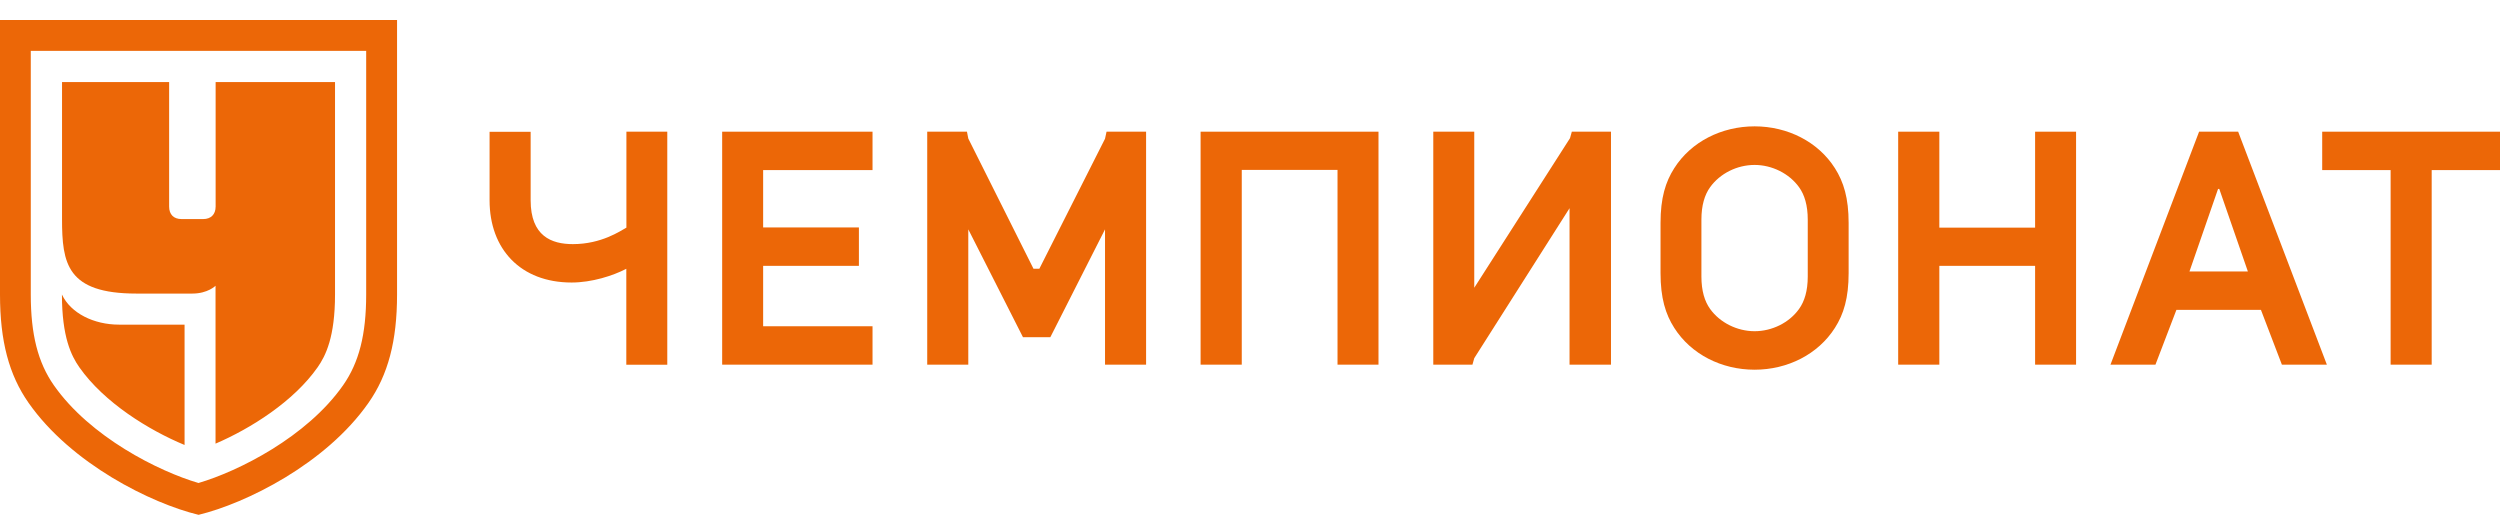
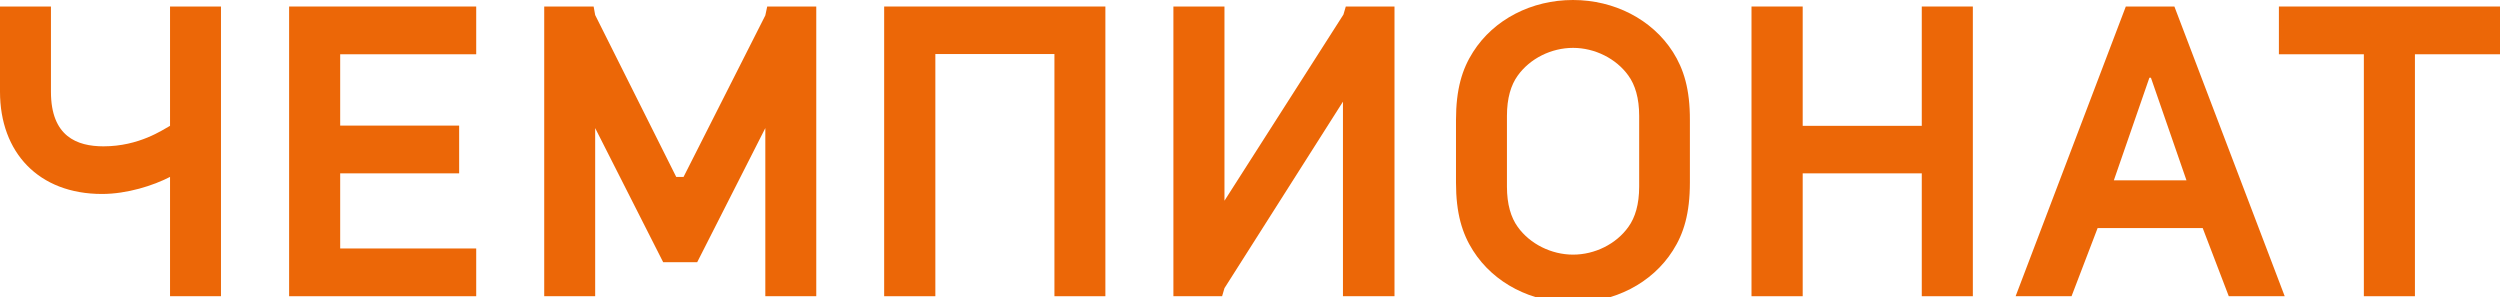
- <svg xmlns="http://www.w3.org/2000/svg" version="1.1" id="black" x="0px" y="0px" viewBox="0 0 262.37 54.04" style="enable-background:new 0 0 262.37 54.04;" xml:space="preserve" fill="#ec6707">
+ <svg xmlns="http://www.w3.org/2000/svg" version="1.1" id="black" x="0px" y="0px" viewBox="0 0 210.99 25" style="enable-background:new 0 0 210.99 25;" xml:space="preserve" fill="#ec6707">
  <g>
-     <g>
-       <path class="st0" d="M12.49,34.07h6.88V46.7c-3.76-1.56-8.45-4.46-11.04-8.15c-0.85-1.21-1.83-3.18-1.83-7.64    C7.42,32.88,9.86,34.07,12.49,34.07z M14.32,30.81h5.86c1.63,0,2.44-0.82,2.44-0.82v16.57c3.7-1.59,8.2-4.43,10.71-8.01    c0.85-1.21,1.83-3.18,1.83-7.64V8.61H22.63c0,3.14,0,12.93,0,13.07c0,0.82-0.49,1.31-1.3,1.31h-2.28c-0.82,0-1.3-0.48-1.3-1.31    V8.61H6.51v14.37C6.51,27.65,7.01,30.81,14.32,30.81z M3.23,5.34v25.57c0,4.19,0.75,7.13,2.42,9.52    c3.8,5.43,10.99,9.03,15.18,10.26c4.19-1.23,11.38-4.83,15.18-10.26c1.67-2.39,2.42-5.32,2.42-9.52V5.34H3.23z M41.67,2.1v28.81    c0,4.88-0.94,8.43-3,11.37c-4.48,6.41-12.87,10.55-17.83,11.75C15.88,52.83,7.49,48.69,3,42.28c-2.06-2.94-3-6.49-3-11.37V2.1    H41.67z" />
-     </g>
-     <g>
-       <polygon class="st0" points="91.57,38.27 75.79,38.27 75.79,13.82 91.57,13.82 91.57,17.85 80.09,17.85 80.09,23.87 90.14,23.87     90.14,27.9 80.09,27.9 80.09,34.24 91.57,34.24   " />
-       <polygon class="st0" points="169.07,38.27 169.07,13.82 164.96,13.82 164.77,14.5 154.72,30.2 154.72,13.82 150.42,13.82     150.42,38.27 154.53,38.27 154.72,37.59 164.72,21.85 164.72,38.27   " />
-       <polygon class="st0" points="213.58,27.9 203.53,27.9 203.53,38.27 199.21,38.27 199.21,13.82 203.53,13.82 203.53,23.89     213.58,23.89 213.58,13.82 217.88,13.82 217.88,38.27 213.58,38.27   " />
-       <polygon class="st0" points="140.37,17.83 130.32,17.83 130.32,38.27 126,38.27 126,13.82 144.67,13.82 144.67,38.27     140.37,38.27   " />
-       <polygon class="st0" points="115.97,24.07 110.23,35.39 107.36,35.39 101.62,24.07 101.62,38.27 97.31,38.27 97.31,13.82     101.48,13.82 101.62,14.54 108.46,28.2 109.08,28.2 115.97,14.56 116.13,13.82 120.28,13.82 120.28,38.27 115.97,38.27   " />
-       <polygon class="st0" points="255.2,38.27 250.89,38.27 250.89,17.85 243.71,17.85 243.71,13.82 262.37,13.82 262.37,17.85     255.2,17.85   " />
-       <path class="st0" d="M65.74,13.82v10.07c-0.61,0.33-2.6,1.73-5.62,1.73c-2.23,0-4.43-0.83-4.43-4.6v-7.19h-4.31v7.19    c0,5.12,3.25,8.63,8.61,8.63c2.12,0,4.33-0.71,5.74-1.44v10.07h4.3V13.82H65.74z" />
-       <path class="st0" d="M221.49,38.27h4.72l2.2-5.75h8.87l2.2,5.75h4.72l-9.31-24.45h-4.1L221.49,38.27z M229.78,28.49l3-8.66h0.13    l3,8.66H229.78z" />
-       <path class="st0" d="M192.57,17.65c-1.76-2.77-4.96-4.39-8.43-4.39c-3.47,0-6.67,1.62-8.43,4.39c-0.92,1.44-1.44,3.13-1.44,5.75    v5.26c0,2.61,0.52,4.31,1.44,5.75c1.76,2.77,4.96,4.39,8.43,4.39c3.47,0,6.67-1.62,8.43-4.39c0.92-1.44,1.44-3.13,1.44-5.75V23.4    C194.01,20.79,193.49,19.1,192.57,17.65z M189.72,29.02c0,1.5-0.34,2.61-0.91,3.4c-1.03,1.45-2.84,2.34-4.67,2.34    c-1.83,0-3.64-0.9-4.67-2.34c-0.57-0.79-0.91-1.9-0.91-3.4v-5.97c0-1.5,0.34-2.61,0.91-3.4c1.04-1.45,2.84-2.34,4.67-2.34    c1.83,0,3.64,0.9,4.67,2.34c0.57,0.79,0.91,1.9,0.91,3.4V29.02z" />
-     </g>
+     <path class="st0" d="M-903.36,117.8h6.88v12.63c-3.76-1.56-8.45-4.46-11.04-8.15c-0.85-1.21-1.83-3.18-1.83-7.64   C-908.43,116.61-905.99,117.8-903.36,117.8z M-901.53,114.54h5.86c1.63,0,2.44-0.82,2.44-0.82v16.57c3.7-1.59,8.2-4.43,10.71-8.01   c0.85-1.21,1.83-3.18,1.83-7.64v-22.3h-12.54c0,3.14,0,12.93,0,13.07c0,0.82-0.49,1.31-1.3,1.31h-2.28c-0.82,0-1.3-0.48-1.3-1.31   V92.34h-11.23v14.37C-909.35,111.39-908.84,114.54-901.53,114.54z M-912.62,89.07v25.57c0,4.19,0.75,7.13,2.42,9.52   c3.8,5.43,10.99,9.03,15.18,10.26c4.19-1.23,11.38-4.83,15.18-10.26c1.67-2.39,2.42-5.32,2.42-9.52V89.07H-912.62z M-874.19,85.83   v28.81c0,4.88-0.94,8.43-3,11.37c-4.48,6.41-12.87,10.55-17.83,11.75c-4.96-1.21-13.35-5.34-17.83-11.75c-2.06-2.94-3-6.49-3-11.37   V85.83H-874.19z" />
+   </g>
+   <g>
+     <polygon class="st0" points="40.19,25 24.4,25 24.4,0.55 40.19,0.55 40.19,4.58 28.71,4.58 28.71,10.6 38.75,10.6 38.75,14.63    28.71,14.63 28.71,20.97 40.19,20.97  " />
+     <polygon class="st0" points="117.69,25 117.69,0.55 113.58,0.55 113.38,1.23 103.34,16.94 103.34,0.55 99.03,0.55 99.03,25    103.14,25 103.34,24.32 113.34,8.58 113.34,25  " />
+     <polygon class="st0" points="162.19,14.63 152.14,14.63 152.14,25 147.82,25 147.82,0.55 152.14,0.55 152.14,10.62 162.19,10.62    162.19,0.55 166.5,0.55 166.5,25 162.19,25  " />
+     <polygon class="st0" points="88.99,4.56 78.94,4.56 78.94,25 74.62,25 74.62,0.55 93.29,0.55 93.29,25 88.99,25  " />
+     <polygon class="st0" points="64.59,10.81 58.84,22.13 55.97,22.13 50.23,10.81 50.23,25 45.93,25 45.93,0.55 50.1,0.55 50.23,1.27    57.07,14.93 57.69,14.93 64.59,1.3 64.75,0.55 68.89,0.55 68.89,25 64.59,25  " />
+     <polygon class="st0" points="203.81,25 199.5,25 199.5,4.58 192.33,4.58 192.33,0.55 210.99,0.55 210.99,4.58 203.81,4.58  " />
+     <path class="st0" d="M14.35,0.55v10.07c-0.61,0.33-2.6,1.73-5.62,1.73c-2.23,0-4.43-0.83-4.43-4.6V0.55H0v7.19   c0,5.12,3.25,8.63,8.61,8.63c2.12,0,4.33-0.71,5.74-1.44V25h4.3V0.55H14.35z" />
+     <path class="st0" d="M170.11,25h4.72l2.2-5.75h8.87l2.2,5.75h4.72l-9.31-24.45h-4.1L170.11,25z M178.4,15.22l3-8.66h0.13l3,8.66   H178.4z" />
+     <path class="st0" d="M141.19,4.39C139.42,1.62,136.22,0,132.75,0c-3.47,0-6.67,1.62-8.43,4.39c-0.92,1.44-1.44,3.13-1.44,5.75v5.26   c0,2.61,0.52,4.31,1.44,5.75c1.76,2.77,4.96,4.39,8.43,4.39c3.47,0,6.67-1.62,8.43-4.39c0.92-1.44,1.44-3.13,1.44-5.75v-5.26   C142.63,7.52,142.1,5.83,141.19,4.39z M138.34,15.75c0,1.5-0.34,2.61-0.91,3.4c-1.03,1.45-2.84,2.34-4.67,2.34   c-1.83,0-3.64-0.9-4.67-2.34c-0.57-0.79-0.91-1.9-0.91-3.4V9.78c0-1.5,0.34-2.61,0.91-3.4c1.04-1.45,2.84-2.34,4.67-2.34   c1.83,0,3.64,0.9,4.67,2.34c0.57,0.79,0.91,1.9,0.91,3.4V15.75z" />
  </g>
</svg>
